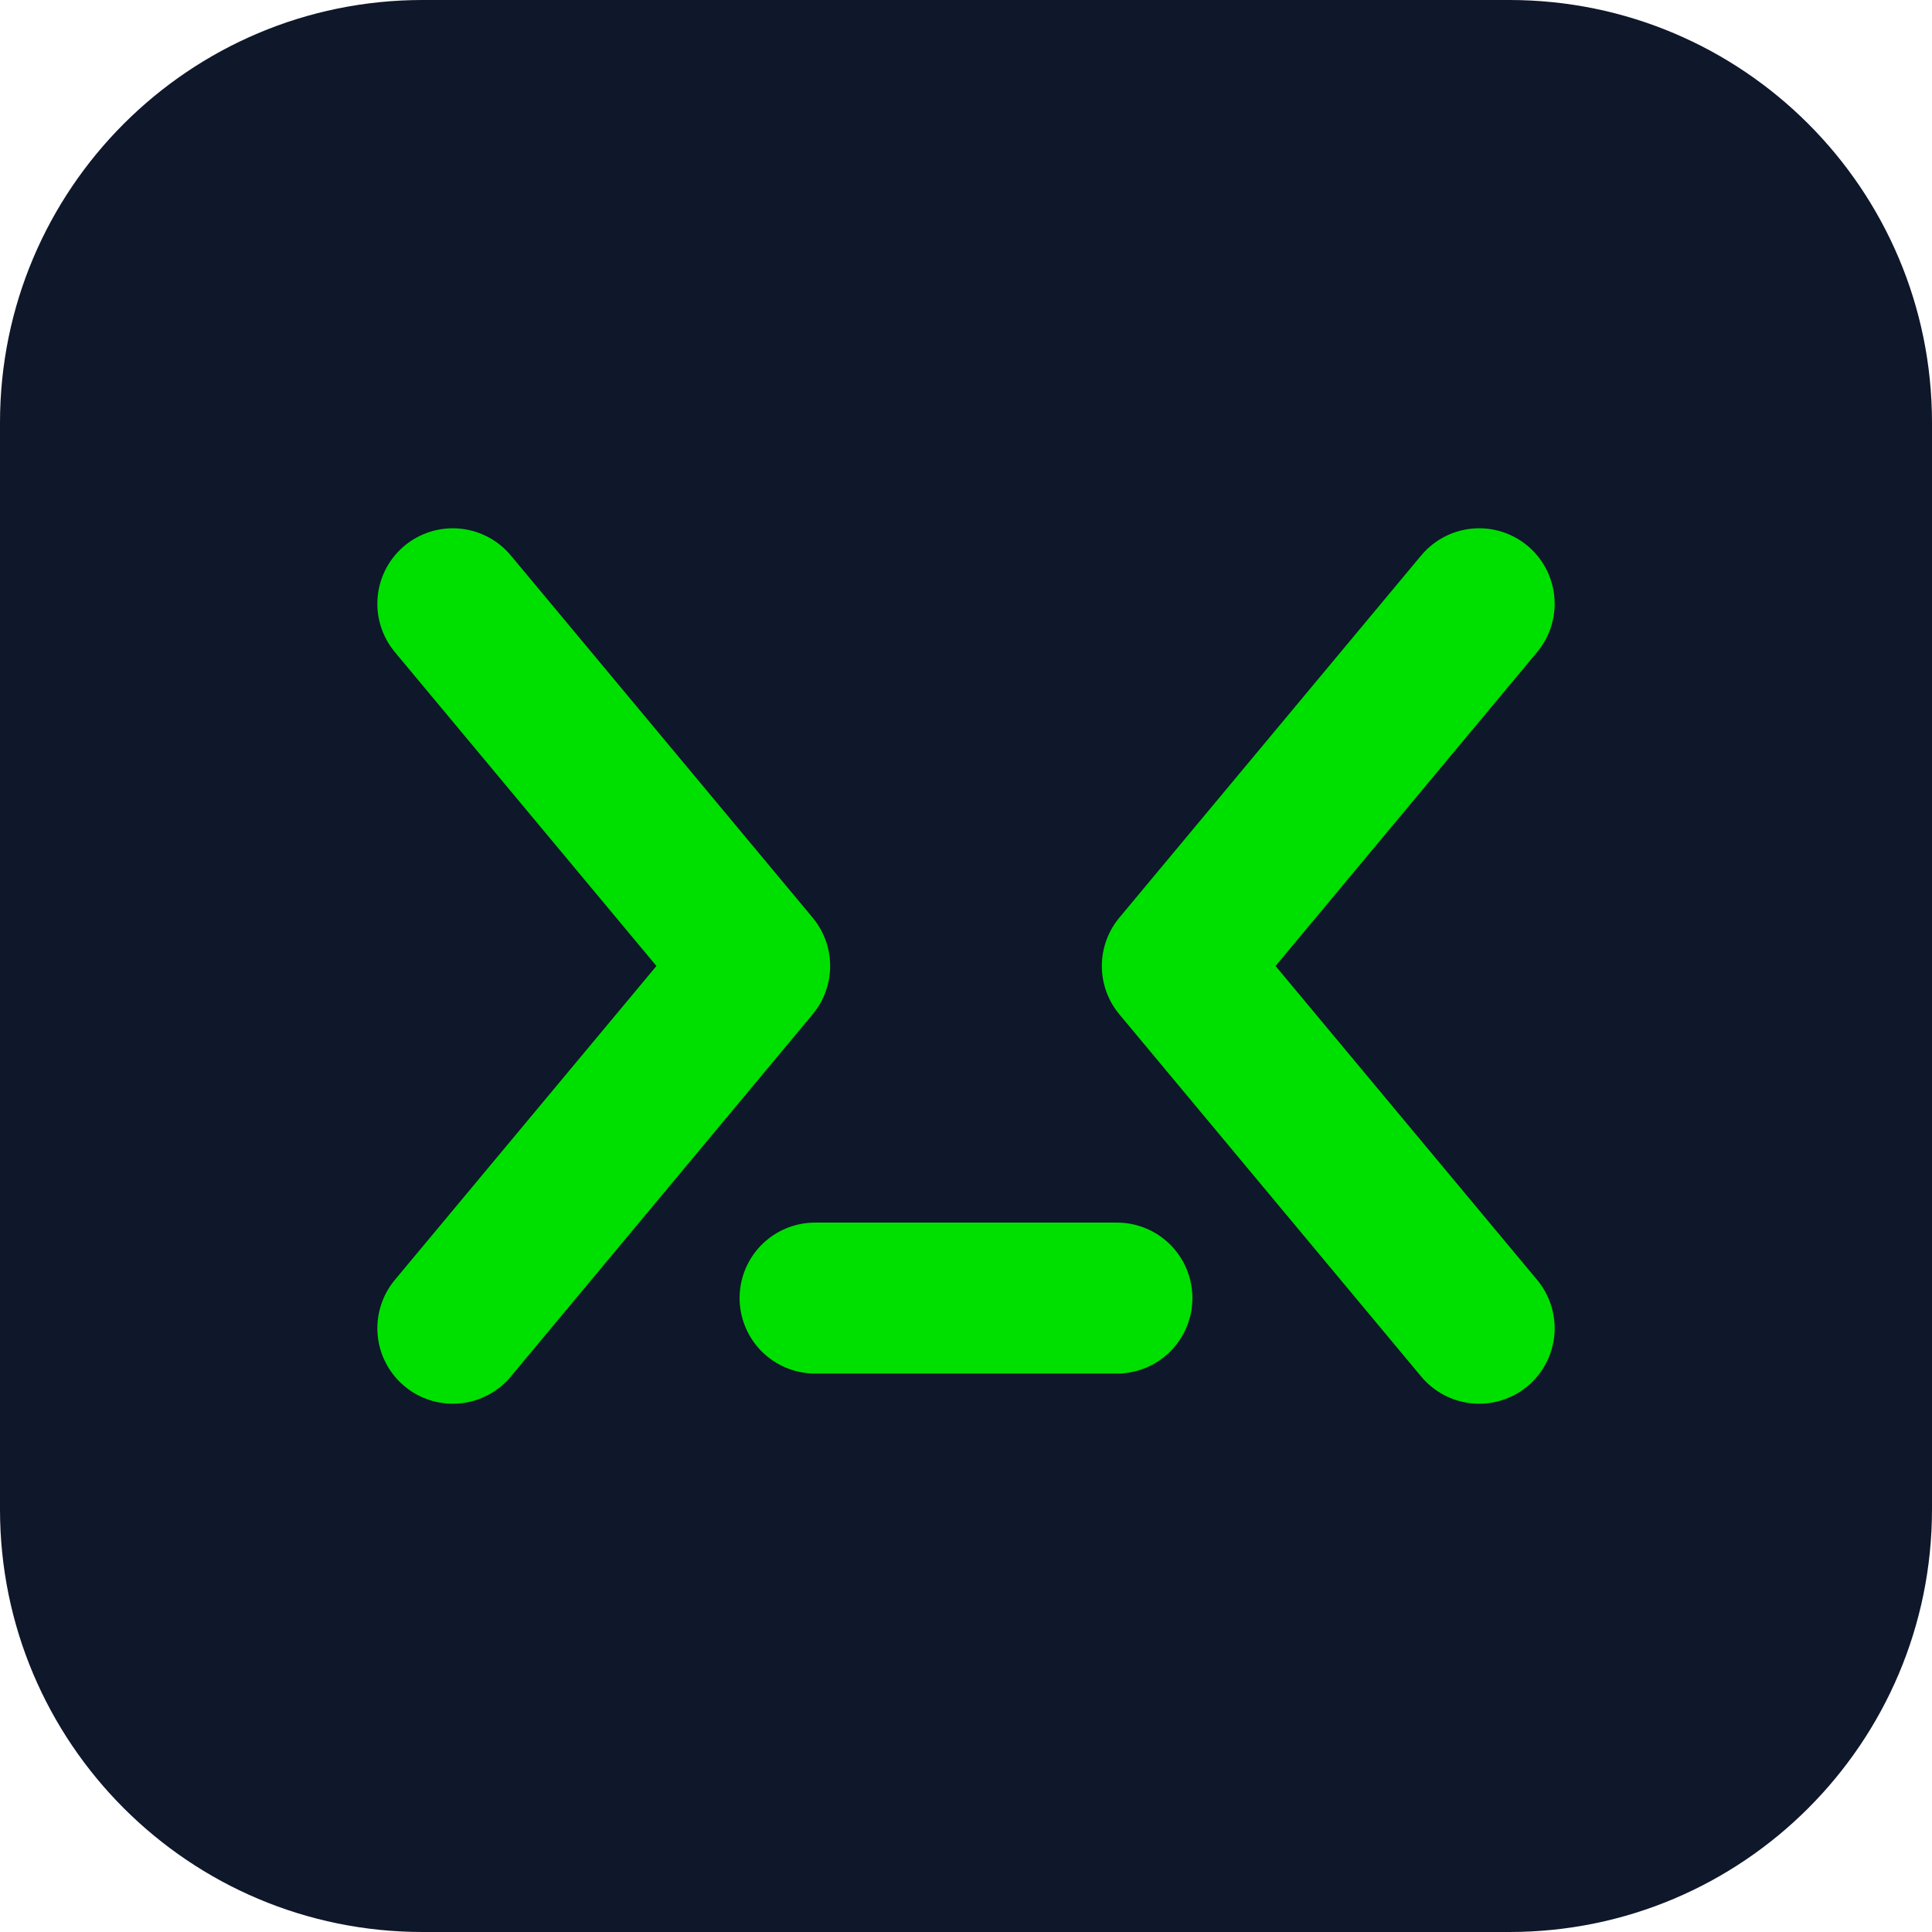
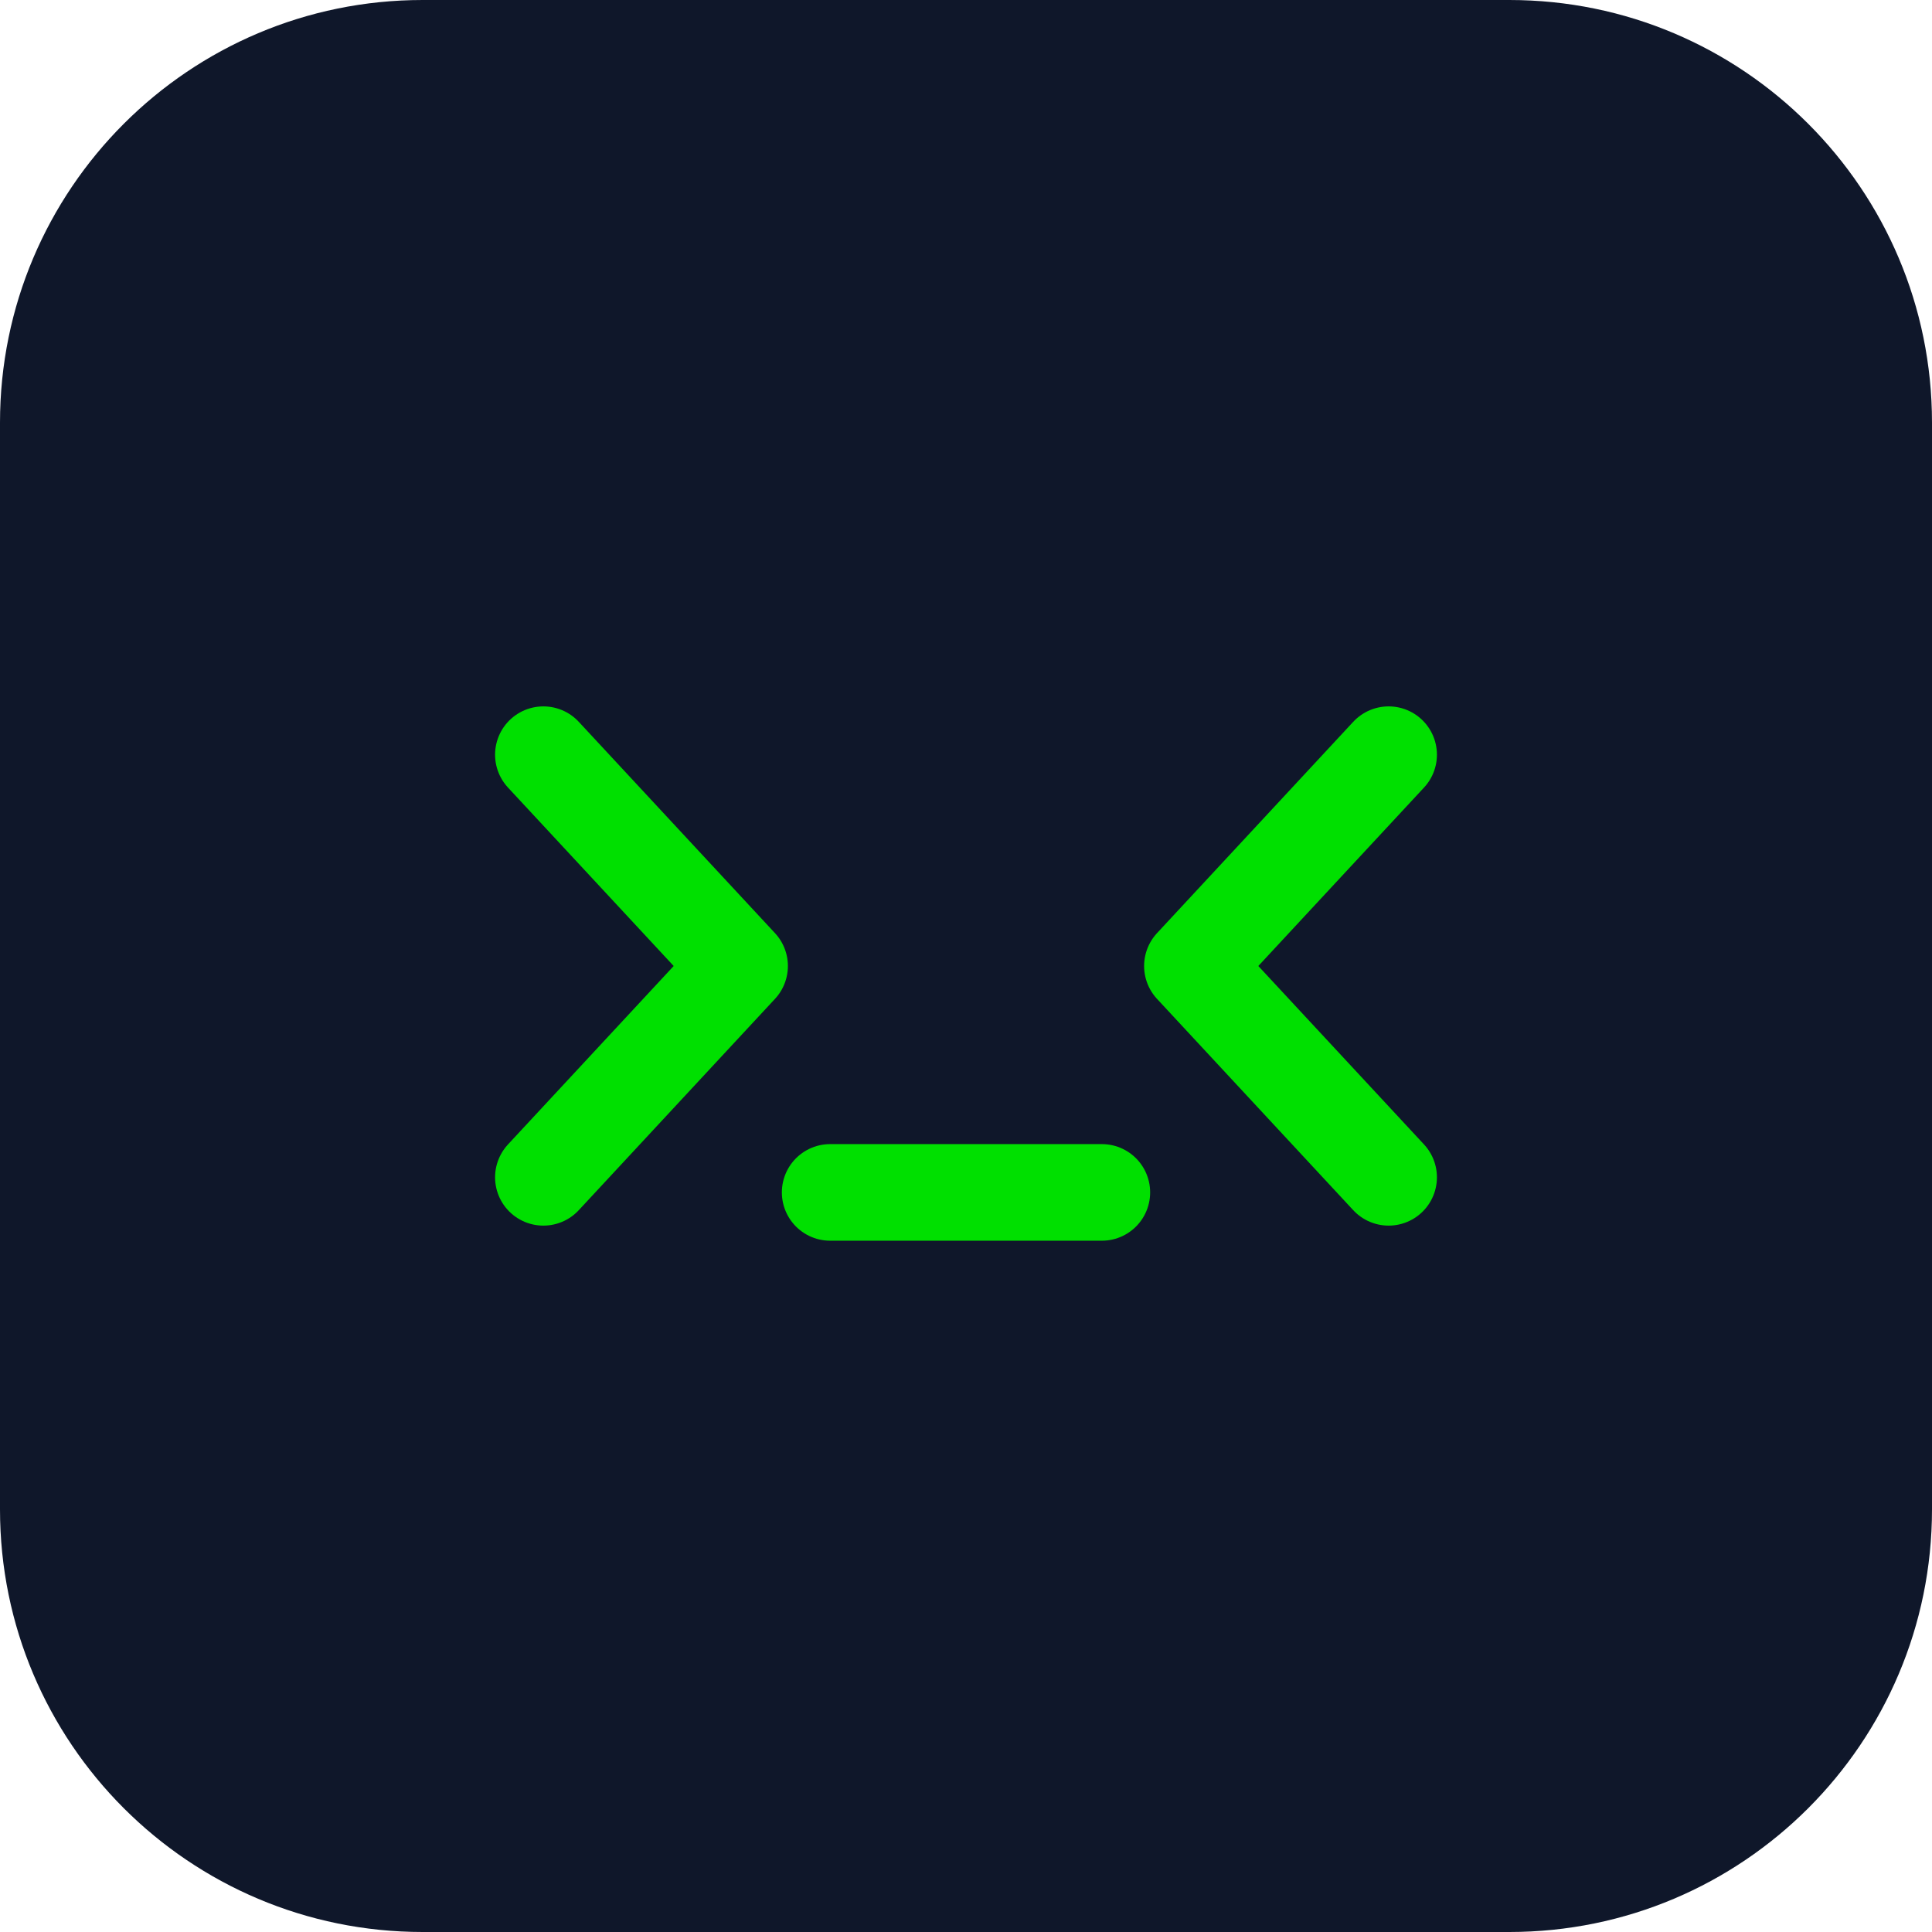
<svg xmlns="http://www.w3.org/2000/svg" viewBox="0 0 64 64" width="64" height="64">
  <rect width="64" height="64" rx="14" fill="#0f172a" />
-   <g fill="none" stroke="#00e000" stroke-width="5" stroke-linecap="round" stroke-linejoin="round">
-     <path d="M15 20 L25 32 L15 44" />
-     <path d="M27 43 L37 43" />
-     <path d="M49 20 L39 32 L49 44" />
+   <g fill="none" stroke="#00e000" stroke-width="3.2" stroke-linecap="round" stroke-linejoin="round">
+     <path d="M18 25 L24.5 32 L18 39" />
+     <path d="M27.5 39.5 L36.5 39.5" />
+     <path d="M46 25 L39.5 32 L46 39" />
  </g>
</svg>
